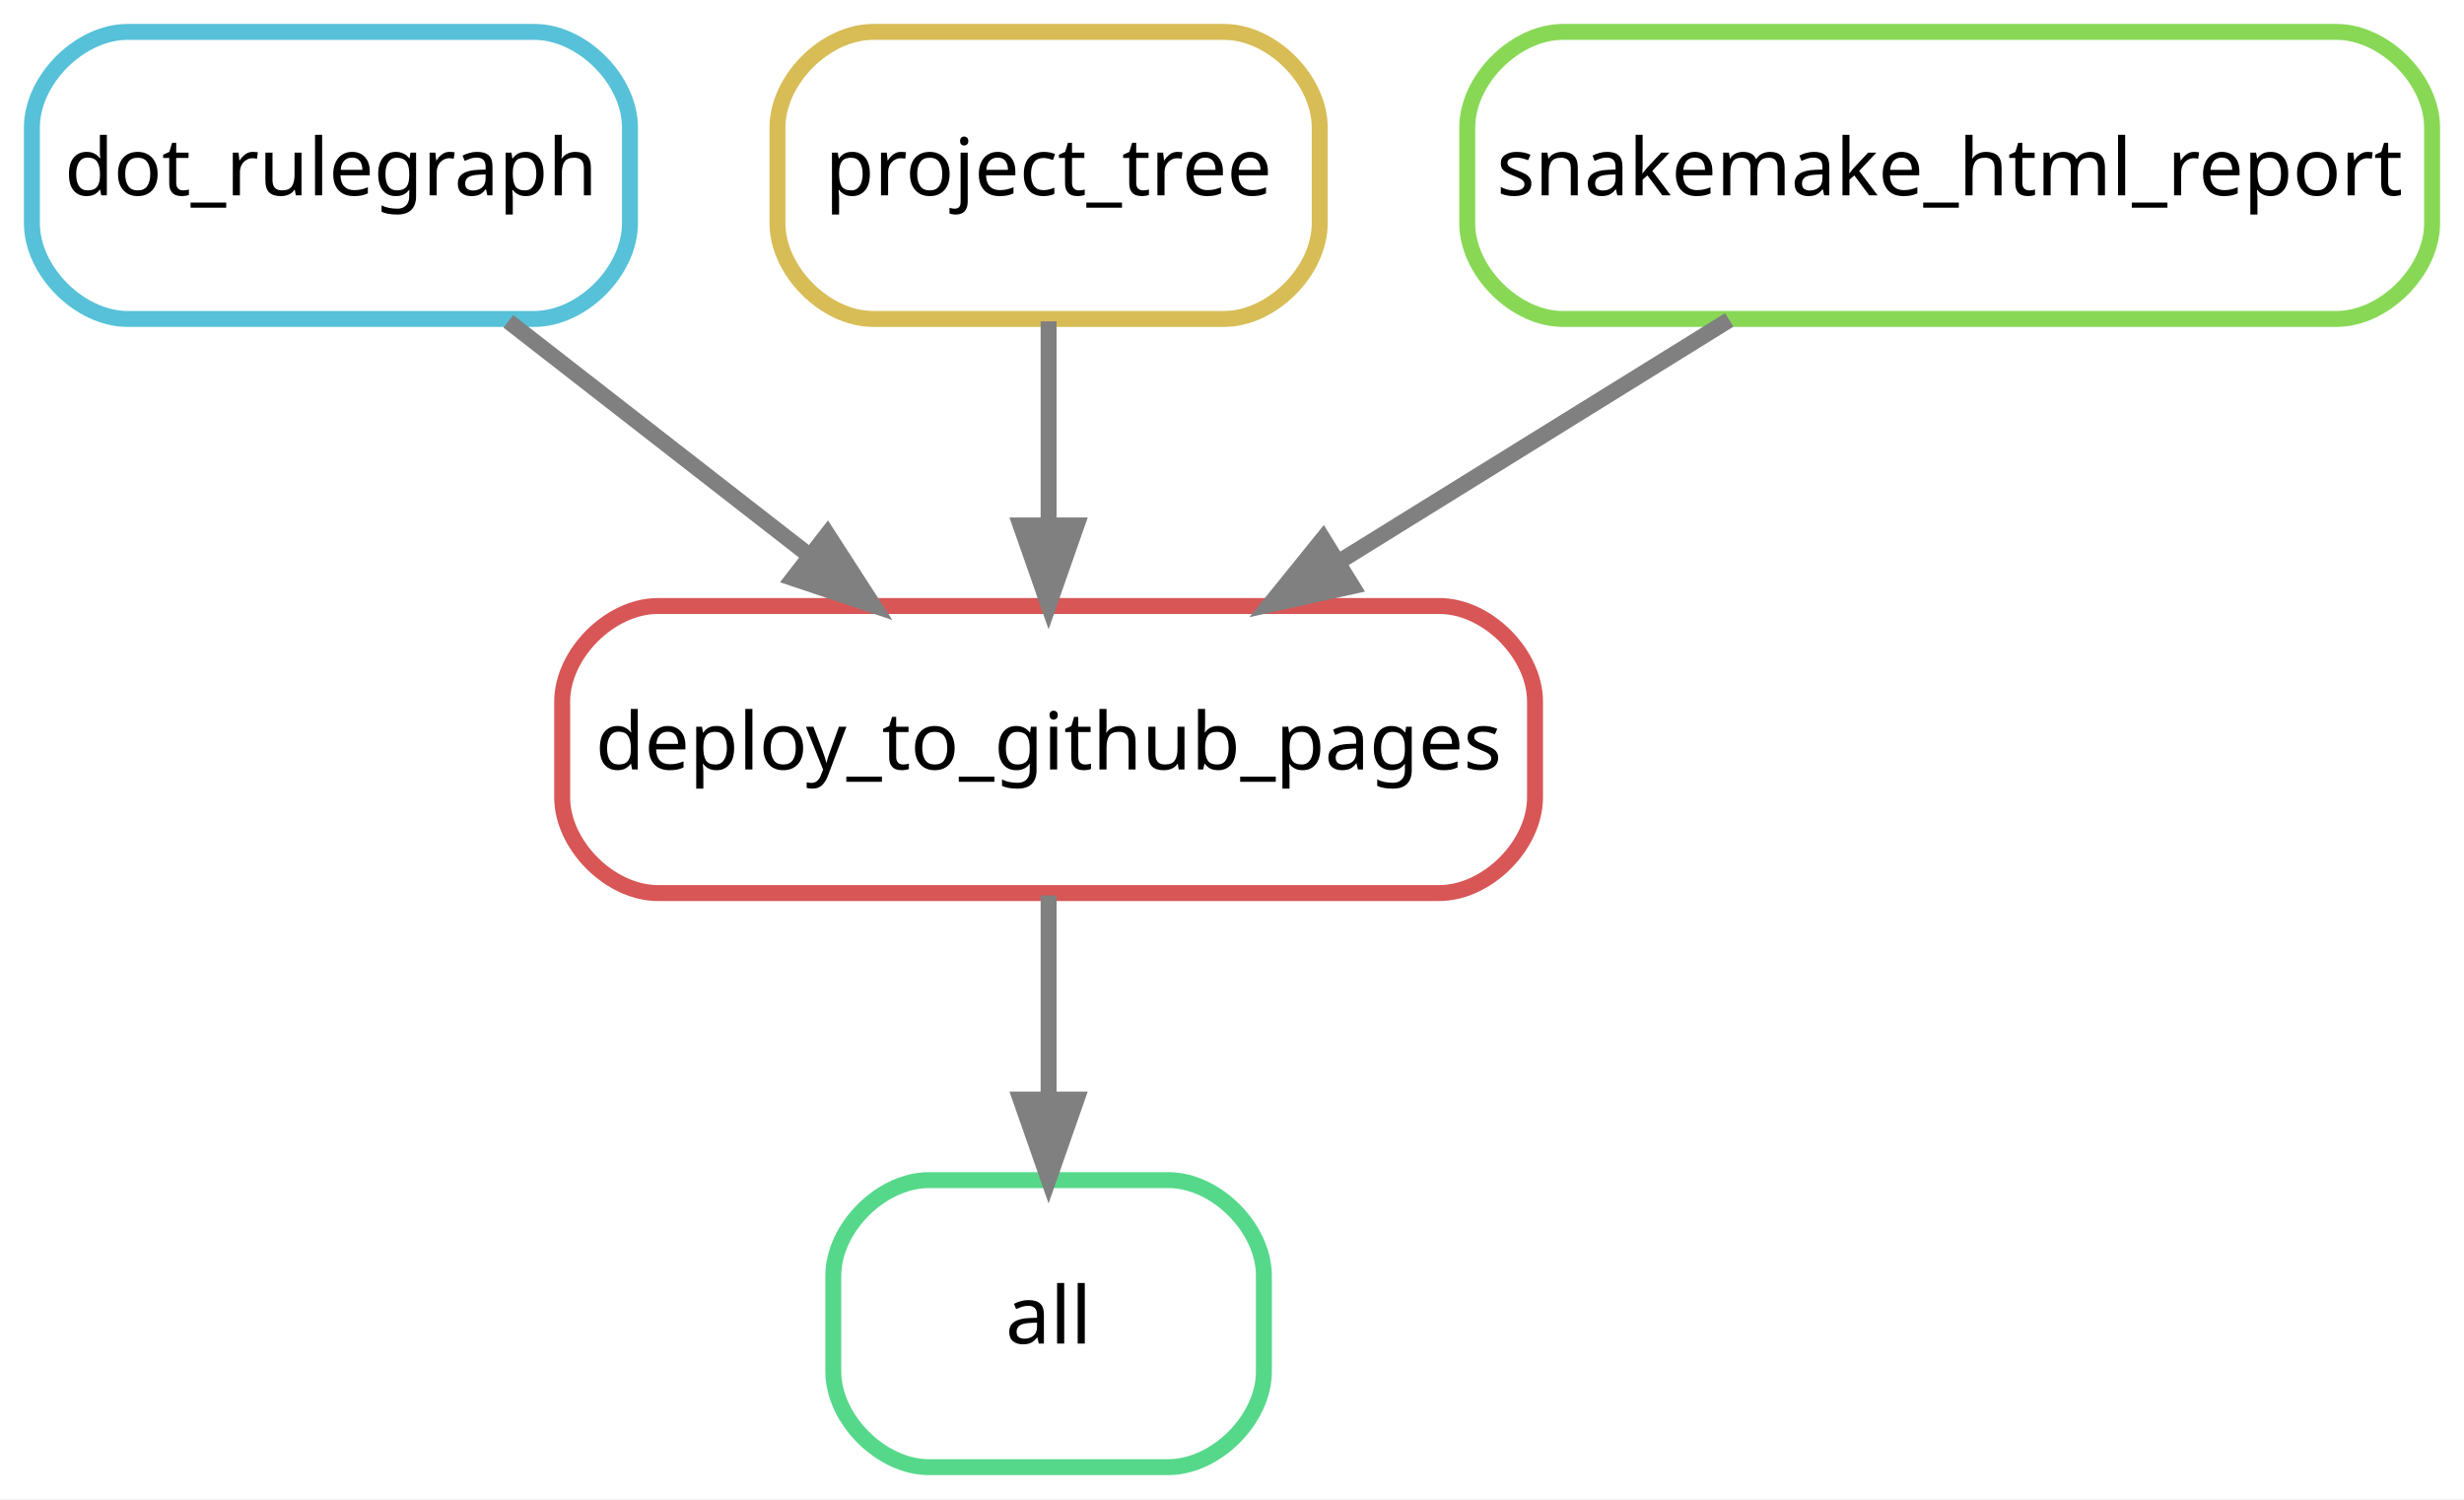
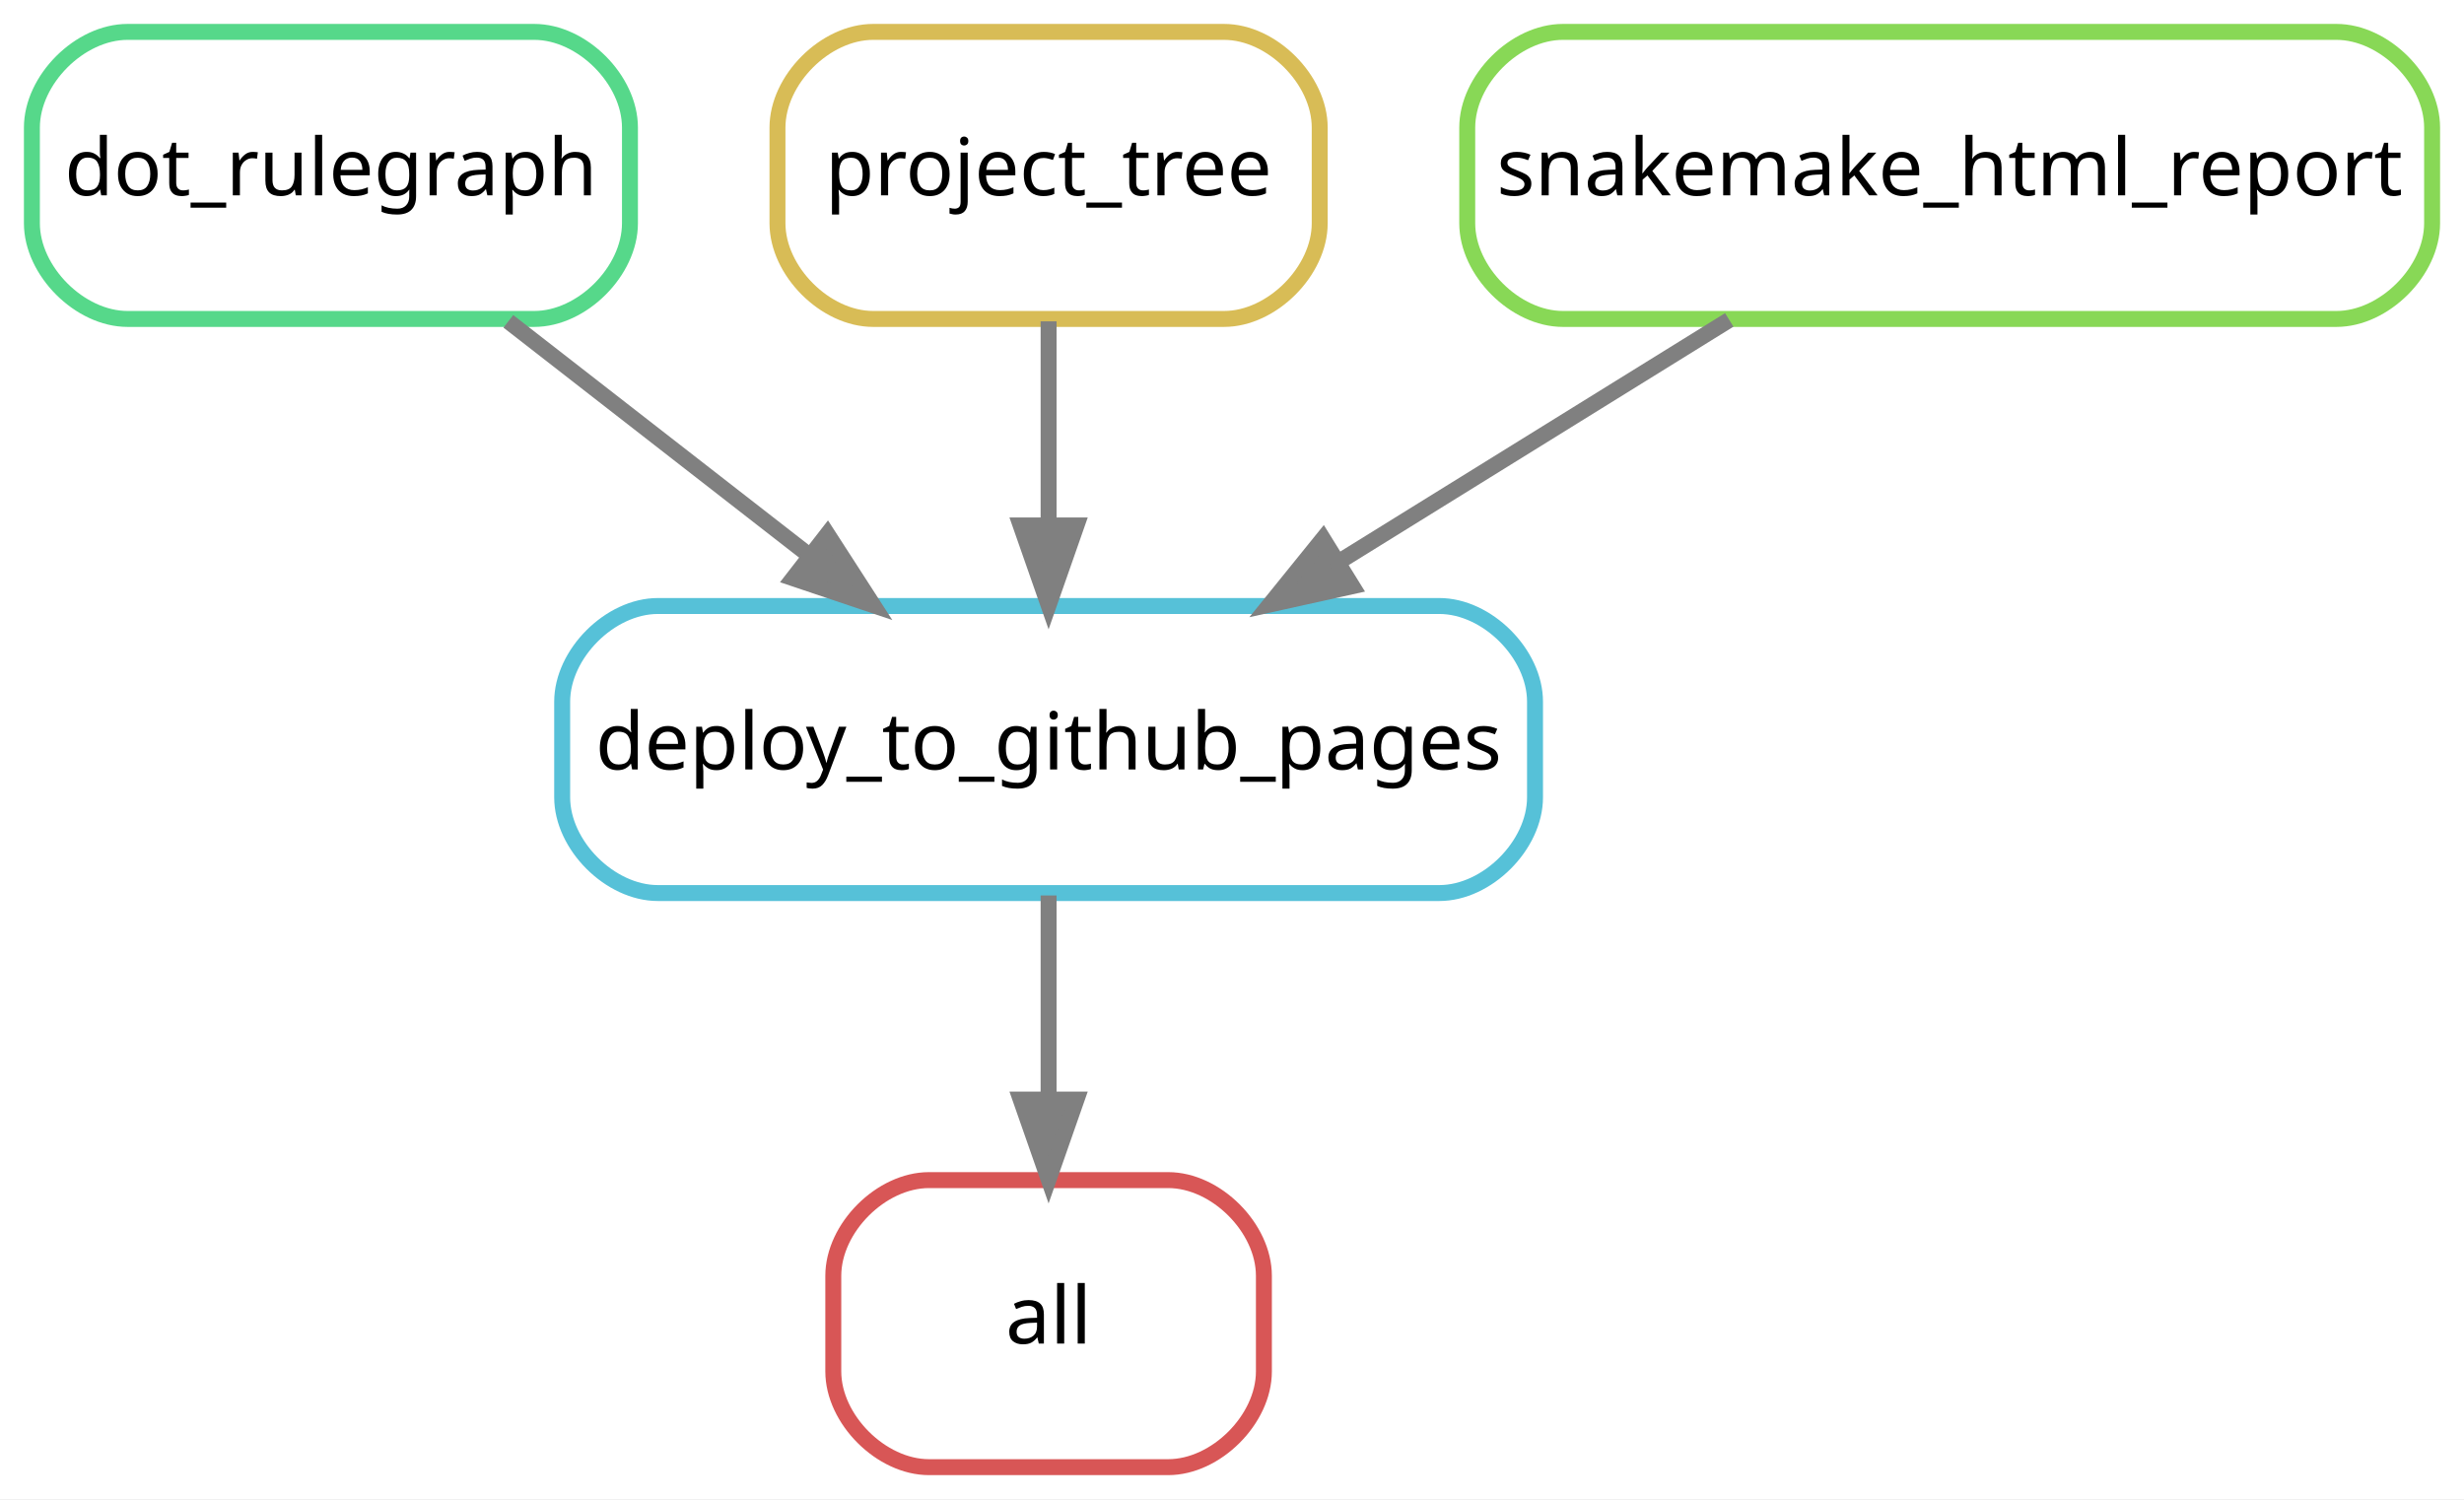
<svg xmlns="http://www.w3.org/2000/svg" width="309pt" height="188pt" viewBox="0.00 0.00 309.00 188.00">
  <g id="graph0" class="graph" transform="scale(1 1) rotate(0) translate(4 184)">
    <polygon fill="white" stroke="none" points="-4,4 -4,-184 305,-184 305,4 -4,4" />
    <g id="node1" class="node">
-       <path fill="none" stroke="#56d88a" stroke-width="2" d="M142.5,-36C142.5,-36 112.5,-36 112.5,-36 106.5,-36 100.5,-30 100.5,-24 100.5,-24 100.5,-12 100.5,-12 100.5,-6 106.5,0 112.5,0 112.5,0 142.5,0 142.5,0 148.5,0 154.5,-6 154.5,-12 154.5,-12 154.5,-24 154.5,-24 154.5,-30 148.5,-36 142.5,-36" />
+       <path fill="none" stroke="#d85656" stroke-width="2" d="M142.5,-36C142.5,-36 112.5,-36 112.5,-36 106.5,-36 100.5,-30 100.5,-24 100.5,-24 100.5,-12 100.5,-12 100.5,-6 106.5,0 112.5,0 112.5,0 142.5,0 142.5,0 148.5,0 154.5,-6 154.5,-12 154.5,-12 154.5,-24 154.5,-24 154.5,-30 148.5,-36 142.5,-36" />
      <text text-anchor="middle" x="127.5" y="-15.5" font-family="sans" font-size="10.00">all</text>
    </g>
    <g id="node2" class="node">
-       <path fill="none" stroke="#d85656" stroke-width="2" d="M176.5,-108C176.5,-108 78.5,-108 78.5,-108 72.5,-108 66.5,-102 66.5,-96 66.5,-96 66.5,-84 66.5,-84 66.5,-78 72.5,-72 78.5,-72 78.5,-72 176.5,-72 176.5,-72 182.5,-72 188.5,-78 188.5,-84 188.5,-84 188.5,-96 188.5,-96 188.5,-102 182.5,-108 176.5,-108" />
+       <path fill="none" stroke="#56c1d8" stroke-width="2" d="M176.5,-108C176.5,-108 78.5,-108 78.5,-108 72.5,-108 66.5,-102 66.5,-96 66.5,-96 66.5,-84 66.5,-84 66.5,-78 72.5,-72 78.5,-72 78.5,-72 176.5,-72 176.5,-72 182.5,-72 188.5,-78 188.5,-84 188.5,-84 188.5,-96 188.5,-96 188.5,-102 182.5,-108 176.5,-108" />
      <text text-anchor="middle" x="127.5" y="-87.5" font-family="sans" font-size="10.00">deploy_to_github_pages</text>
    </g>
    <g id="edge1" class="edge">
      <path fill="none" stroke="grey" stroke-width="2" d="M127.5,-71.7C127.5,-63.98 127.5,-54.71 127.5,-46.11" />
      <polygon fill="grey" stroke="grey" stroke-width="2" points="131,-46.1 127.5,-36.1 124,-46.1 131,-46.1" />
    </g>
    <g id="node3" class="node">
-       <path fill="none" stroke="#56c1d8" stroke-width="2" d="M63,-180C63,-180 12,-180 12,-180 6,-180 0,-174 0,-168 0,-168 0,-156 0,-156 0,-150 6,-144 12,-144 12,-144 63,-144 63,-144 69,-144 75,-150 75,-156 75,-156 75,-168 75,-168 75,-174 69,-180 63,-180" />
+       <path fill="none" stroke="#56d88a" stroke-width="2" d="M63,-180C63,-180 12,-180 12,-180 6,-180 0,-174 0,-168 0,-168 0,-156 0,-156 0,-150 6,-144 12,-144 12,-144 63,-144 63,-144 69,-144 75,-150 75,-156 75,-156 75,-168 75,-168 75,-174 69,-180 63,-180" />
      <text text-anchor="middle" x="37.5" y="-159.5" font-family="sans" font-size="10.00">dot_rulegraph</text>
    </g>
-     <g id="edge4" class="edge">
+     <g id="edge2" class="edge">
      <path fill="none" stroke="grey" stroke-width="2" d="M59.75,-143.7C71.08,-134.88 85.03,-124.03 97.32,-114.47" />
      <polygon fill="grey" stroke="grey" stroke-width="2" points="99.76,-117.01 105.51,-108.1 95.47,-111.48 99.76,-117.01" />
    </g>
    <g id="node4" class="node">
      <path fill="none" stroke="#d8bc56" stroke-width="2" d="M149.5,-180C149.5,-180 105.5,-180 105.5,-180 99.5,-180 93.5,-174 93.5,-168 93.5,-168 93.5,-156 93.5,-156 93.5,-150 99.5,-144 105.5,-144 105.5,-144 149.5,-144 149.5,-144 155.5,-144 161.5,-150 161.5,-156 161.5,-156 161.5,-168 161.5,-168 161.5,-174 155.5,-180 149.5,-180" />
      <text text-anchor="middle" x="127.5" y="-159.5" font-family="sans" font-size="10.00">project_tree</text>
    </g>
-     <g id="edge2" class="edge">
+     <g id="edge3" class="edge">
      <path fill="none" stroke="grey" stroke-width="2" d="M127.5,-143.7C127.5,-135.98 127.5,-126.71 127.5,-118.11" />
      <polygon fill="grey" stroke="grey" stroke-width="2" points="131,-118.1 127.5,-108.1 124,-118.1 131,-118.1" />
    </g>
    <g id="node5" class="node">
      <path fill="none" stroke="#88d856" stroke-width="2" d="M289,-180C289,-180 192,-180 192,-180 186,-180 180,-174 180,-168 180,-168 180,-156 180,-156 180,-150 186,-144 192,-144 192,-144 289,-144 289,-144 295,-144 301,-150 301,-156 301,-156 301,-168 301,-168 301,-174 295,-180 289,-180" />
      <text text-anchor="middle" x="240.5" y="-159.5" font-family="sans" font-size="10.00">snakemake_html_report</text>
    </g>
-     <g id="edge3" class="edge">
+     <g id="edge4" class="edge">
      <path fill="none" stroke="grey" stroke-width="2" d="M212.86,-143.88C198.08,-134.72 179.71,-123.34 163.8,-113.48" />
      <polygon fill="grey" stroke="grey" stroke-width="2" points="165.59,-110.48 155.25,-108.19 161.91,-116.43 165.59,-110.48" />
    </g>
  </g>
</svg>
